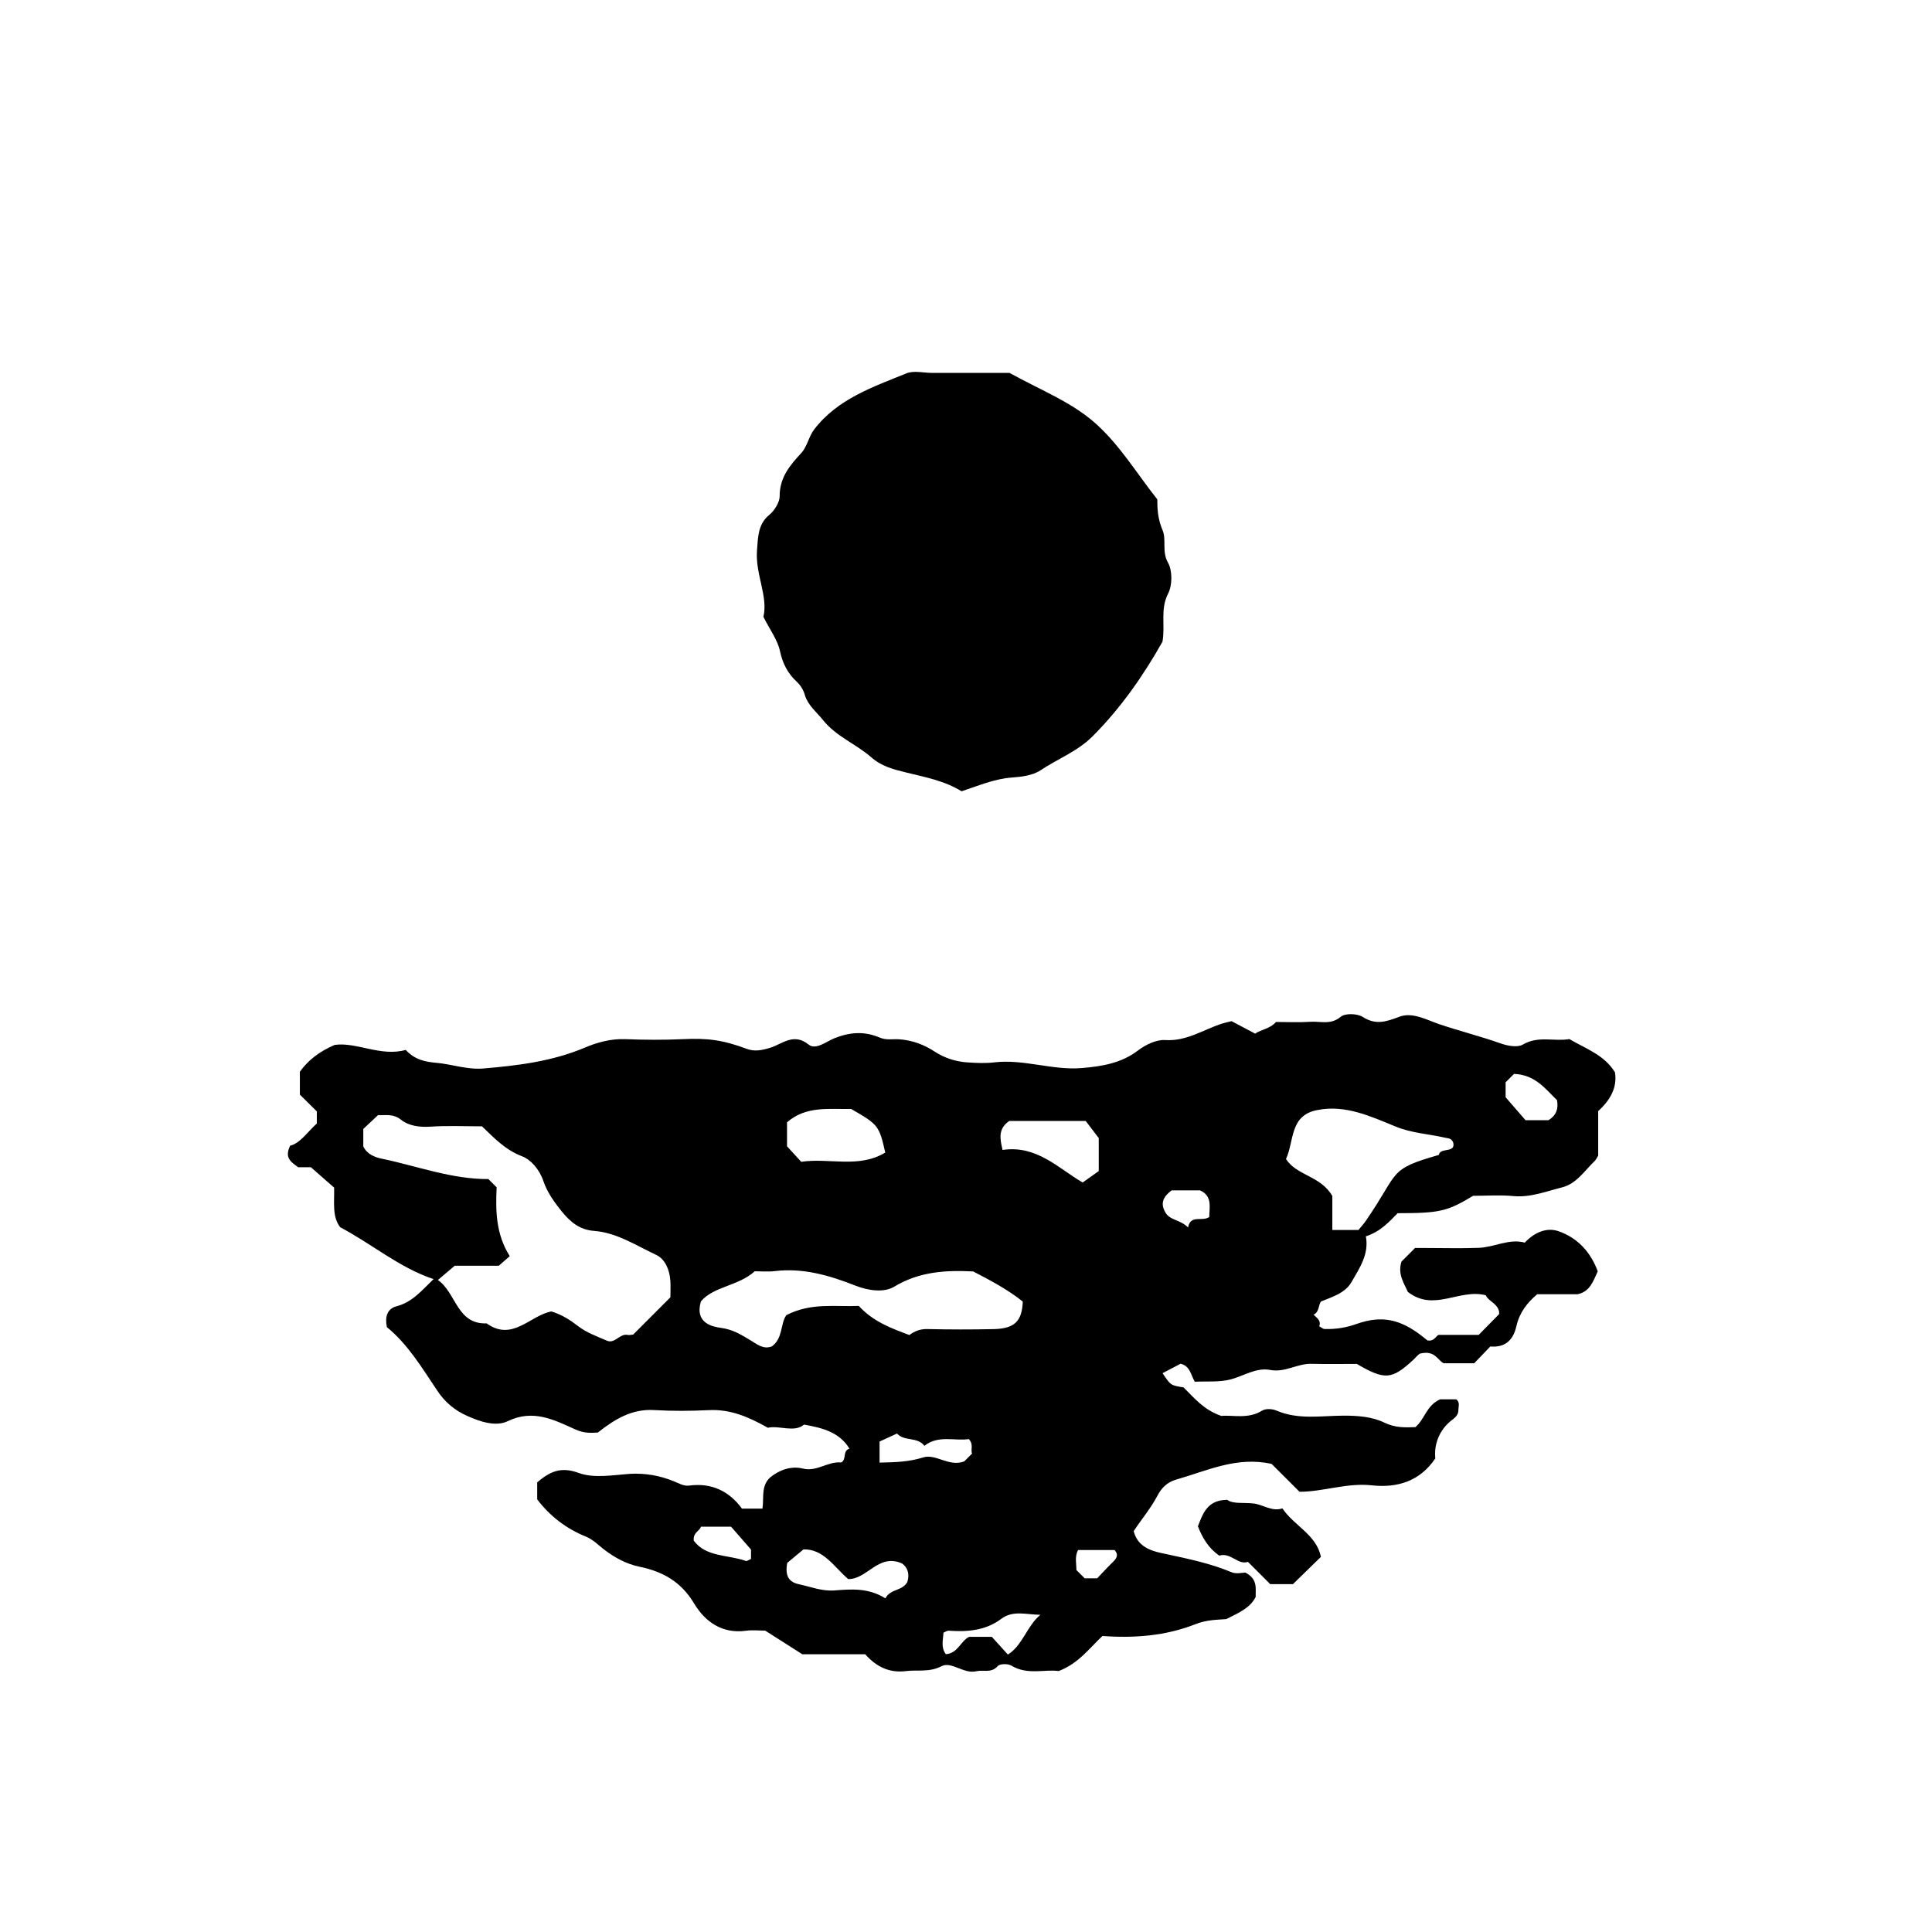
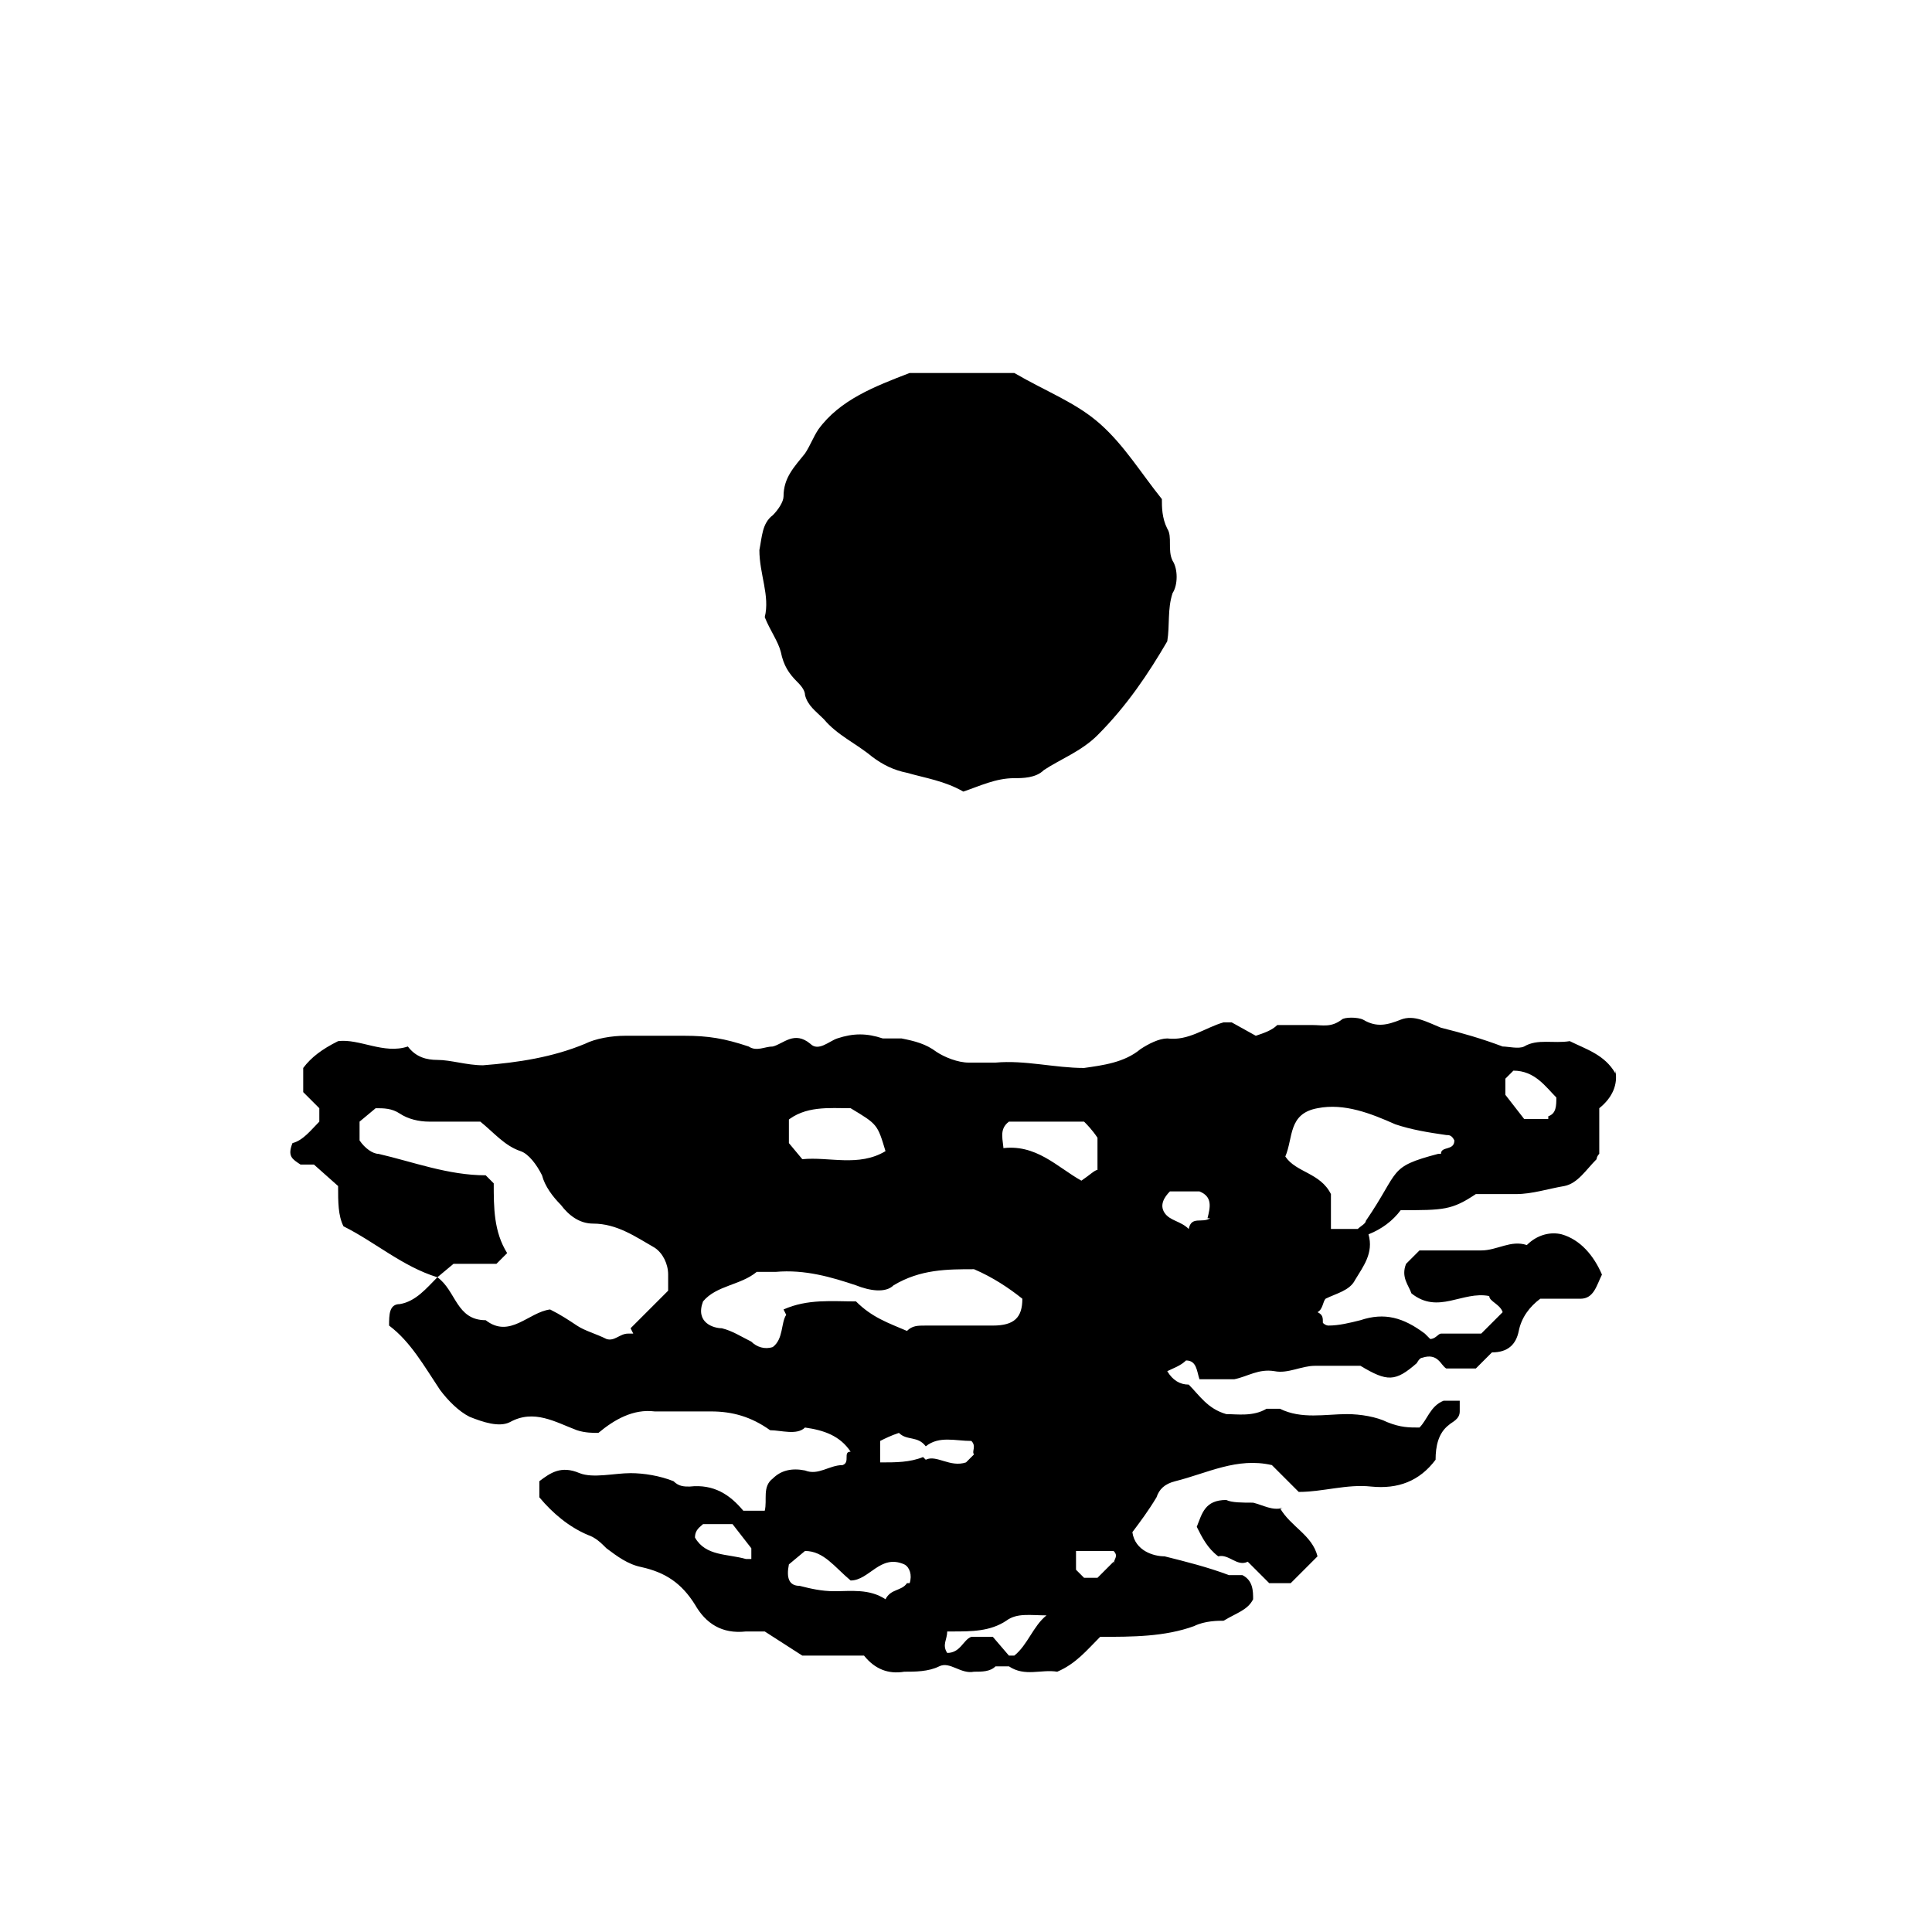
<svg xmlns="http://www.w3.org/2000/svg" xml:space="preserve" width="72px" height="72px" viewBox="0 0 72 72">
  <g fill="currentColor">
-     <path d="M28.518 60.769c-.215 0-.471-.03-.717.004-.89.123-1.529-.342-1.93-1.011-.486-.813-1.164-1.194-2.035-1.374-.5-.103-.944-.347-1.345-.658-.216-.169-.391-.358-.67-.471a4.24 4.24 0 0 1-1.801-1.382v-.635c.453-.38.857-.604 1.545-.35.57.211 1.282.077 1.927.033a3.7 3.7 0 0 1 1.618.278c.196.078.371.188.579.16.85-.113 1.498.224 1.962.859h.764c.061-.392-.064-.841.288-1.165.337-.27.765-.438 1.217-.328.524.129.933-.276 1.425-.227.217-.103.044-.44.311-.514-.362-.603-.99-.776-1.693-.897-.361.309-.917.021-1.348.117-.723-.408-1.396-.694-2.186-.657-.683.033-1.369.039-2.051-.002-.822-.048-1.449.326-2.098.837-.245.015-.504.035-.832-.112-.785-.354-1.574-.771-2.523-.312-.448.217-1.035.021-1.514-.196a2.53 2.53 0 0 1-1.125-.956c-.555-.826-1.082-1.71-1.868-2.352-.076-.365-.002-.683.364-.778.581-.152.932-.583 1.376-1.012-1.272-.422-2.271-1.292-3.479-1.932-.306-.39-.214-.924-.227-1.477l-.865-.759h-.474c-.249-.188-.528-.333-.301-.802.378-.094.646-.513.995-.829v-.45l-.632-.627v-.852c.292-.403.686-.736 1.297-.999.816-.117 1.72.45 2.648.186.335.364.716.445 1.149.482.583.052 1.143.262 1.748.21 1.294-.109 2.562-.264 3.783-.779.441-.188.962-.334 1.493-.314.719.028 1.441.034 2.159 0 .919-.043 1.491.03 2.374.361.292.109.563.057.886-.043.43-.133.869-.568 1.422-.116.266.218.679-.123.958-.234.599-.24 1.136-.265 1.699-.024.248.104.487.044.729.062.484.035.917.199 1.321.463.374.243.793.373 1.236.399.323.021.651.036.971-.002 1.102-.131 2.167.301 3.258.212.738-.061 1.472-.174 2.104-.656.28-.213.68-.409 1.011-.388.808.053 1.43-.395 2.133-.617.096-.031.196-.05.343-.087l.878.464c.237-.16.564-.184.778-.434.428 0 .861.022 1.29-.007.371-.024.75.124 1.119-.185.168-.141.62-.125.826.006.489.311.875.175 1.359-.008.493-.187 1.028.119 1.489.276.759.257 1.536.449 2.291.718.256.09.625.16.825.042.577-.341 1.18-.104 1.734-.205.611.362 1.293.581 1.699 1.239.09.563-.169 1.031-.625 1.445v1.659c-.058.091-.084.157-.132.203-.377.362-.68.847-1.211.98-.593.148-1.173.385-1.816.325-.498-.047-1.005-.01-1.503-.01-.957.58-1.242.648-2.812.648-.313.318-.639.687-1.184.862.125.67-.238 1.184-.534 1.703-.232.406-.688.544-1.136.725-.106.124-.056.387-.278.491.125.124.291.226.209.434.081.042.139.099.199.101a3.2 3.2 0 0 0 1.212-.195c.938-.327 1.628-.158 2.425.463l.199.159c.231.038.289-.123.404-.208h1.504l.76-.772c0-.025.006-.063 0-.098-.063-.312-.408-.386-.493-.606-.988-.258-1.94.636-2.909-.129-.13-.306-.388-.654-.235-1.126.151-.15.329-.33.505-.507h.436c.646 0 1.296.02 1.942-.006.585-.023 1.134-.355 1.712-.194.364-.39.824-.574 1.252-.427.702.241 1.201.768 1.467 1.497-.165.352-.28.755-.751.854h-1.505c-.382.32-.663.692-.775 1.189-.113.497-.399.808-.972.757l-.602.627h-1.127c-.222-.08-.324-.521-.914-.353.123-.038.048-.033-.002.005-.086.064-.152.152-.232.225-.796.734-1.056.755-2.099.146-.547 0-1.12.011-1.694-.004-.524-.012-.982.334-1.532.229-.524-.099-.979.22-1.466.35-.434.115-.909.066-1.347.089-.153-.269-.173-.583-.526-.671-.211.109-.442.229-.674.352.302.454.302.454.782.53.398.393.752.838 1.409 1.064.425-.044.996.129 1.521-.199.129-.081.376-.068.528-.003.817.354 1.67.194 2.506.191.533-.002 1.07.042 1.518.259.42.204.79.18 1.16.169.356-.31.404-.797.916-1.036h.606c.148.112.078.27.078.402.003.251-.234.342-.377.487a1.58 1.58 0 0 0-.482 1.312c-.571.849-1.411 1.109-2.364 1.004-.927-.102-1.805.239-2.697.24l-1.039-1.038c-1.303-.292-2.409.259-3.561.585-.343.096-.556.333-.692.594-.254.484-.607.896-.888 1.326.167.665.789.765 1.222.857.827.178 1.644.347 2.428.675.178.075.413.012.512.012.476.248.374.597.385.908-.2.394-.581.571-1.096.826-.274.026-.706.013-1.146.188-1.109.44-2.293.528-3.469.441-.499.47-.897 1.026-1.63 1.307-.518-.075-1.165.161-1.763-.202-.127-.078-.43-.074-.51.018-.24.273-.533.13-.795.191-.476.113-.927-.38-1.298-.188-.459.237-.891.128-1.331.183-.602.074-1.086-.147-1.516-.628h-2.343zm-4.921-11.034c.51-.512.942-.942 1.387-1.388 0-.202.012-.416-.003-.63-.028-.396-.196-.798-.527-.951-.75-.351-1.468-.831-2.322-.895-.547-.039-.9-.358-1.203-.732-.273-.336-.54-.713-.676-1.116-.15-.445-.468-.807-.798-.932-.625-.239-1.037-.678-1.492-1.116-.638 0-1.286-.031-1.93.013-.402.026-.806-.033-1.079-.252-.307-.248-.591-.161-.863-.181l-.552.518v.651c.141.297.443.406.681.455 1.328.276 2.616.77 3.98.761.092.092.168.17.308.308-.037.831-.042 1.729.489 2.565l-.408.357h-1.643l-.626.532c.687.485.704 1.657 1.816 1.617.964.694 1.628-.306 2.416-.445.394.123.696.318.999.552.31.239.701.379 1.067.537.299.129.474-.275.772-.215.068.015.14-.009.207-.013m12.671-2.352c-.99-.049-1.993-.008-2.95.572-.365.22-.946.151-1.432-.041-.966-.38-1.953-.673-3.018-.543-.248.03-.502.005-.739.005-.614.555-1.541.563-2.008 1.124-.241.813.438.945.748.986.454.06.762.262 1.116.473.225.134.459.34.779.218.422-.299.316-.868.543-1.166.927-.478 1.841-.303 2.696-.344.547.595 1.219.835 1.885 1.086.198-.146.405-.229.667-.223q1.242.029 2.483.002c.773-.019 1.049-.294 1.078-1.026-.549-.441-1.177-.775-1.848-1.123m12.824-6.014c-1.041.194-.857 1.167-1.167 1.822.394.625 1.292.623 1.727 1.381v1.266h.974c.103-.127.199-.23.277-.345 1.271-1.841.799-1.903 2.717-2.452.054-.295.636-.053.537-.461-.071-.167-.179-.153-.281-.177-.621-.143-1.263-.172-1.866-.42-.943-.387-1.883-.823-2.918-.614m-19.233 1.928c1.035-.157 2.142.256 3.132-.345-.229-1.005-.259-1.043-1.273-1.625-.815.019-1.668-.127-2.388.498v.893zm10.489.771c.27-.192.472-.337.599-.426v-1.23c-.228-.297-.377-.494-.486-.637h-2.848c-.427.291-.348.664-.25 1.08 1.276-.19 2.089.695 2.985 1.213m-8.741 14.779c-.539-.473-.924-1.127-1.665-1.105l-.604.503c-.091.49.064.718.443.797.435.091.843.264 1.315.229.62-.046 1.262-.107 1.899.295.185-.359.63-.269.818-.607.097-.308.005-.552-.197-.694-.882-.391-1.3.602-2.009.582m1.172-4.34c.607-.012 1.106-.029 1.62-.192.479-.153.967.368 1.538.145l.288-.289c-.061-.148.069-.335-.119-.54-.532.08-1.135-.162-1.655.25-.275-.349-.754-.154-1.022-.458-.209.096-.419.191-.65.299zm5.993 5.672c-.525-.005-1.017-.181-1.459.152-.581.436-1.262.49-1.96.44-.06-.005-.123.046-.193.074-.009.265-.108.541.089.801.452-.026.563-.514.873-.646h.841l.598.661c.548-.341.706-1.063 1.211-1.482m17.651-20.158-.313.313v.557l.741.855h.855c.307-.187.374-.441.319-.746-.435-.422-.809-.947-1.602-.979M25.854 57.416c.455.616 1.271.518 1.938.755.047.017.121-.044.196-.075v-.349l-.744-.852h-1.121c-.055.171-.297.207-.269.521m17.808-13.054c-.298.222-.434.475-.237.81.164.313.545.266.85.571.098-.494.514-.203.79-.387.007-.38.119-.787-.343-.994zM40.888 58.82c.178-.185.371-.398.576-.598.143-.137.238-.266.073-.457h-1.362c-.131.256-.059.504-.06.746l.309.309zm-3.269-44.924c1.225.674 2.339 1.097 3.239 1.911.896.811 1.502 1.834 2.271 2.802-.002.347.02.74.195 1.146.155.36-.034.792.203 1.213.169.3.166.839.005 1.153-.302.59-.1 1.179-.21 1.793-.706 1.254-1.544 2.461-2.596 3.518-.565.569-1.308.847-1.955 1.278-.299.198-.731.242-1.059.266-.666.05-1.248.307-1.877.513-.646-.398-1.371-.529-2.087-.706-.441-.109-.89-.219-1.282-.563-.563-.495-1.302-.77-1.794-1.384-.237-.296-.55-.539-.67-.911a1.1 1.1 0 0 0-.31-.52c-.336-.31-.526-.678-.626-1.146-.087-.41-.368-.78-.616-1.271.181-.767-.305-1.585-.239-2.472.037-.498.037-.983.452-1.322.231-.189.393-.512.392-.69-.003-.708.375-1.154.81-1.625.217-.236.276-.612.475-.873.871-1.138 2.184-1.582 3.44-2.092.277-.113.64-.017.963-.017z" />
-     <path d="M48.183 59.037h-.845l-.832-.831c-.366.132-.647-.366-1.066-.232-.41-.281-.629-.667-.798-1.093.188-.475.347-.984 1.097-.986.202.158.589.095.967.134.364.038.688.316 1.085.184.442.656 1.266.977 1.436 1.806-.375.364-.707.689-1.044 1.018" />
+     <path d="M28.5 23c.2.5.5.9.6 1.3.1.5.3.8.6 1.1.1.1.3.3.3.5.1.4.4.6.7.9.5.6 1.2.9 1.8 1.4.4.3.8.5 1.3.6.7.2 1.4.3 2.1.7.6-.2 1.2-.5 1.9-.5.3 0 .8 0 1.1-.3.6-.4 1.4-.7 2-1.3 1.1-1.1 1.9-2.3 2.6-3.5.1-.6 0-1.2.2-1.8.2-.3.2-.9 0-1.2-.2-.4 0-.9-.2-1.2-.2-.4-.2-.8-.2-1.1-.8-1-1.4-2-2.3-2.8s-2-1.2-3.2-1.9h-3.9c-1.3.5-2.6 1-3.4 2.1-.2.3-.3.6-.5.9-.4.5-.8.9-.8 1.6 0 .2-.2.5-.4.7-.4.3-.4.8-.5 1.3 0 .9.4 1.7.2 2.5m31.7 17c-.4-.7-1.1-.9-1.7-1.2-.6.1-1.2-.1-1.7.2-.2.1-.6 0-.8 0-.8-.3-1.5-.5-2.3-.7-.5-.2-1-.5-1.5-.3s-.9.3-1.4 0c-.2-.1-.7-.1-.8 0-.4.3-.7.2-1.1.2h-1.3c-.2.2-.5.3-.8.4l-.9-.5h-.3c-.7.2-1.3.7-2.1.6-.3 0-.7.2-1 .4-.6.5-1.4.6-2.1.7-1.1 0-2.2-.3-3.3-.2h-1c-.4 0-.9-.2-1.2-.4-.4-.3-.8-.4-1.3-.5h-.7c-.6-.2-1.1-.2-1.7 0-.3.1-.7.5-1 .2-.6-.5-1 0-1.4.1-.3 0-.6.2-.9 0-.9-.3-1.5-.4-2.4-.4h-2.2c-.5 0-1.1.1-1.5.3-1.2.5-2.5.7-3.8.8-.6 0-1.2-.2-1.7-.2-.4 0-.8-.1-1.1-.5-.9.3-1.8-.3-2.6-.2-.6.3-1 .6-1.3 1v.9l.6.6v.5c-.3.3-.6.7-1 .8-.2.5 0 .6.3.8h.5l.9.8c0 .6 0 1.1.2 1.5 1.2.6 2.2 1.5 3.5 1.9-.4.4-.8.9-1.4 1-.4 0-.4.4-.4.8.8.6 1.3 1.5 1.9 2.4.3.4.7.8 1.1 1 .5.2 1.1.4 1.5.2.9-.5 1.7 0 2.5.3.3.1.6.1.8.1.6-.5 1.3-.9 2.1-.8h2.1c.8 0 1.5.2 2.2.7.4 0 1 .2 1.3-.1.7.1 1.3.3 1.7.9-.3 0 0 .4-.3.5-.5 0-.9.4-1.4.2q-.75-.15-1.2.3c-.4.3-.2.8-.3 1.2h-.8c-.5-.6-1.1-1-2-.9-.2 0-.4 0-.6-.2-.5-.2-1.1-.3-1.6-.3-.6 0-1.4.2-1.9 0-.7-.3-1.1 0-1.5.3v.6c.5.6 1.1 1.1 1.8 1.4.3.1.5.3.7.5.4.3.8.6 1.3.7.9.2 1.5.6 2 1.4.4.7 1 1.1 1.9 1h.7l1.4.9h2.3q.6.75 1.5.6c.4 0 .9 0 1.3-.2s.8.3 1.3.2c.3 0 .6 0 .8-.2h.5c.6.4 1.2.1 1.8.2.7-.3 1.1-.8 1.6-1.3 1.2 0 2.4 0 3.5-.4.4-.2.9-.2 1.1-.2.5-.3.9-.4 1.1-.8 0-.3 0-.7-.4-.9h-.5c-.8-.3-1.6-.5-2.4-.7-.4 0-1.1-.2-1.2-.9.3-.4.6-.8.9-1.3.1-.3.3-.5.7-.6 1.2-.3 2.3-.9 3.6-.6l1 1c.9 0 1.8-.3 2.7-.2 1 .1 1.8-.2 2.4-1 0-.5.1-1 .5-1.3.1-.1.4-.2.4-.5v-.4h-.6c-.5.2-.6.7-.9 1-.4 0-.7 0-1.2-.2-.4-.2-1-.3-1.5-.3-.8 0-1.7.2-2.5-.2h-.5c-.5.3-1.1.2-1.5.2-.7-.2-1-.7-1.4-1.1q-.5 0-.8-.5c.2-.1.5-.2.7-.4.4 0 .4.4.5.7H46c.5-.1.9-.4 1.5-.3.5.1 1-.2 1.5-.2h1.7c1 .6 1.3.6 2.1-.1 0 0 .1-.2.2-.2.6-.2.7.3.9.4H55l.6-.6c.6 0 .9-.3 1-.8s.4-.9.8-1.2h1.5c.5 0 .6-.5.8-.9-.3-.7-.8-1.3-1.5-1.5-.4-.1-.9 0-1.3.4-.6-.2-1.1.2-1.7.2h-2.3l-.5.5c-.2.5.1.8.2 1.1 1 .8 1.9-.1 2.9.1 0 .2.4.3.5.6l-.8.8h-1.5c-.1 0-.2.2-.4.2l-.2-.2c-.8-.6-1.5-.8-2.4-.5-.4.1-.8.2-1.2.2 0 0-.1 0-.2-.1 0-.2 0-.3-.2-.4.2-.1.2-.4.3-.5.4-.2.9-.3 1.1-.7.3-.5.7-1 .5-1.7q.75-.3 1.2-.9c1.6 0 1.9 0 2.8-.6h1.5c.6 0 1.2-.2 1.8-.3.5-.1.8-.6 1.2-1 0 0 0-.1.1-.2v-1.7c.5-.4.7-.9.6-1.4Zm-36.6 9.7h-.2c-.3 0-.5.3-.8.2-.4-.2-.8-.3-1.1-.5s-.6-.4-1-.6c-.8.1-1.5 1.1-2.4.4-1.1 0-1.1-1.1-1.8-1.6l.6-.5h1.6l.4-.4c-.5-.8-.5-1.7-.5-2.6l-.3-.3c-1.4 0-2.7-.5-4-.8-.2 0-.5-.2-.7-.5v-.7l.6-.5c.3 0 .6 0 .9.2s.7.3 1.1.3h1.9c.5.4.9.9 1.5 1.1.3.1.6.5.8.9.1.4.4.8.7 1.1.3.4.7.7 1.2.7.9 0 1.6.5 2.3.9.3.2.5.6.5 1v.6l-1.4 1.4Zm4.4 8.4h-.2c-.7-.2-1.5-.1-1.9-.8 0-.3.2-.4.3-.5h1.1l.7.9v.3Zm1.3-16.3c.7-.6 1.6-.5 2.4-.5 1 .6 1 .6 1.3 1.6-1 .6-2.1.2-3.1.3l-.5-.6v-.9Zm0 7.2c-.2.3-.1.9-.5 1.2-.3.1-.6 0-.8-.2-.4-.2-.7-.4-1.1-.5-.3 0-1-.2-.7-1 .5-.6 1.4-.6 2-1.1h.7c1.1-.1 2.1.2 3 .5.5.2 1.1.3 1.4 0 1-.6 2-.6 3-.6.7.3 1.3.7 1.8 1.1 0 .7-.3 1-1.1 1h-2.5c-.3 0-.5 0-.7.2-.7-.3-1.3-.5-1.9-1.1-.9 0-1.8-.1-2.7.3Zm4.5 10c-.2.3-.6.2-.8.6-.6-.4-1.3-.3-1.9-.3-.5 0-.9-.1-1.3-.2-.4 0-.5-.3-.4-.8l.6-.5c.7 0 1.1.6 1.7 1.1.7 0 1.1-1 2-.6.2.1.3.4.2.7Zm.6-4.7c-.5.2-1 .2-1.6.2v-.8c.2-.1.4-.2.7-.3.3.3.7.1 1 .5.5-.4 1.1-.2 1.7-.2.2.2 0 .4.1.5l-.3.3c-.6.2-1.1-.3-1.5-.1Zm3.2 7.4L37 61h-.8c-.3.1-.4.6-.9.6-.2-.3 0-.5 0-.8h.2c.7 0 1.4 0 2-.4.4-.3.9-.2 1.5-.2-.5.4-.7 1.1-1.2 1.5Zm-.2-18.8c0-.4-.2-.8.2-1.1h2.8c.1.1.3.3.5.6v1.2c-.1 0-.3.2-.6.4-.9-.5-1.7-1.4-3-1.2Zm4.1 15.3-.6.6h-.5l-.3-.3v-.7h1.4c.2.2 0 .3 0 .5Zm3.6-12.8c-.3.2-.7-.1-.8.4-.3-.3-.7-.3-.9-.6s0-.6.2-.8h1.1c.5.2.4.6.3 1Zm8.5-2.4c-1.9.5-1.4.6-2.7 2.5 0 .1-.2.2-.3.3h-1v-1.3c-.4-.8-1.3-.8-1.7-1.4.3-.7.1-1.6 1.2-1.8 1-.2 2 .2 2.9.6.6.2 1.2.3 1.9.4.1 0 .2 0 .3.2 0 .4-.5.2-.5.5Zm4.1-1.3h-.9l-.7-.9v-.6l.3-.3c.8 0 1.2.6 1.6 1 0 .3 0 .6-.3.7Z" />
+     <path d="M47.8 56.2c-.4.1-.7-.1-1.1-.2-.4 0-.8 0-1-.1-.8 0-.9.5-1.1 1 .2.4.4.8.8 1.1.4-.1.7.4 1.1.2l.8.8h.8l1-1c-.2-.8-1-1.1-1.4-1.8Z" />
  </g>
</svg>
